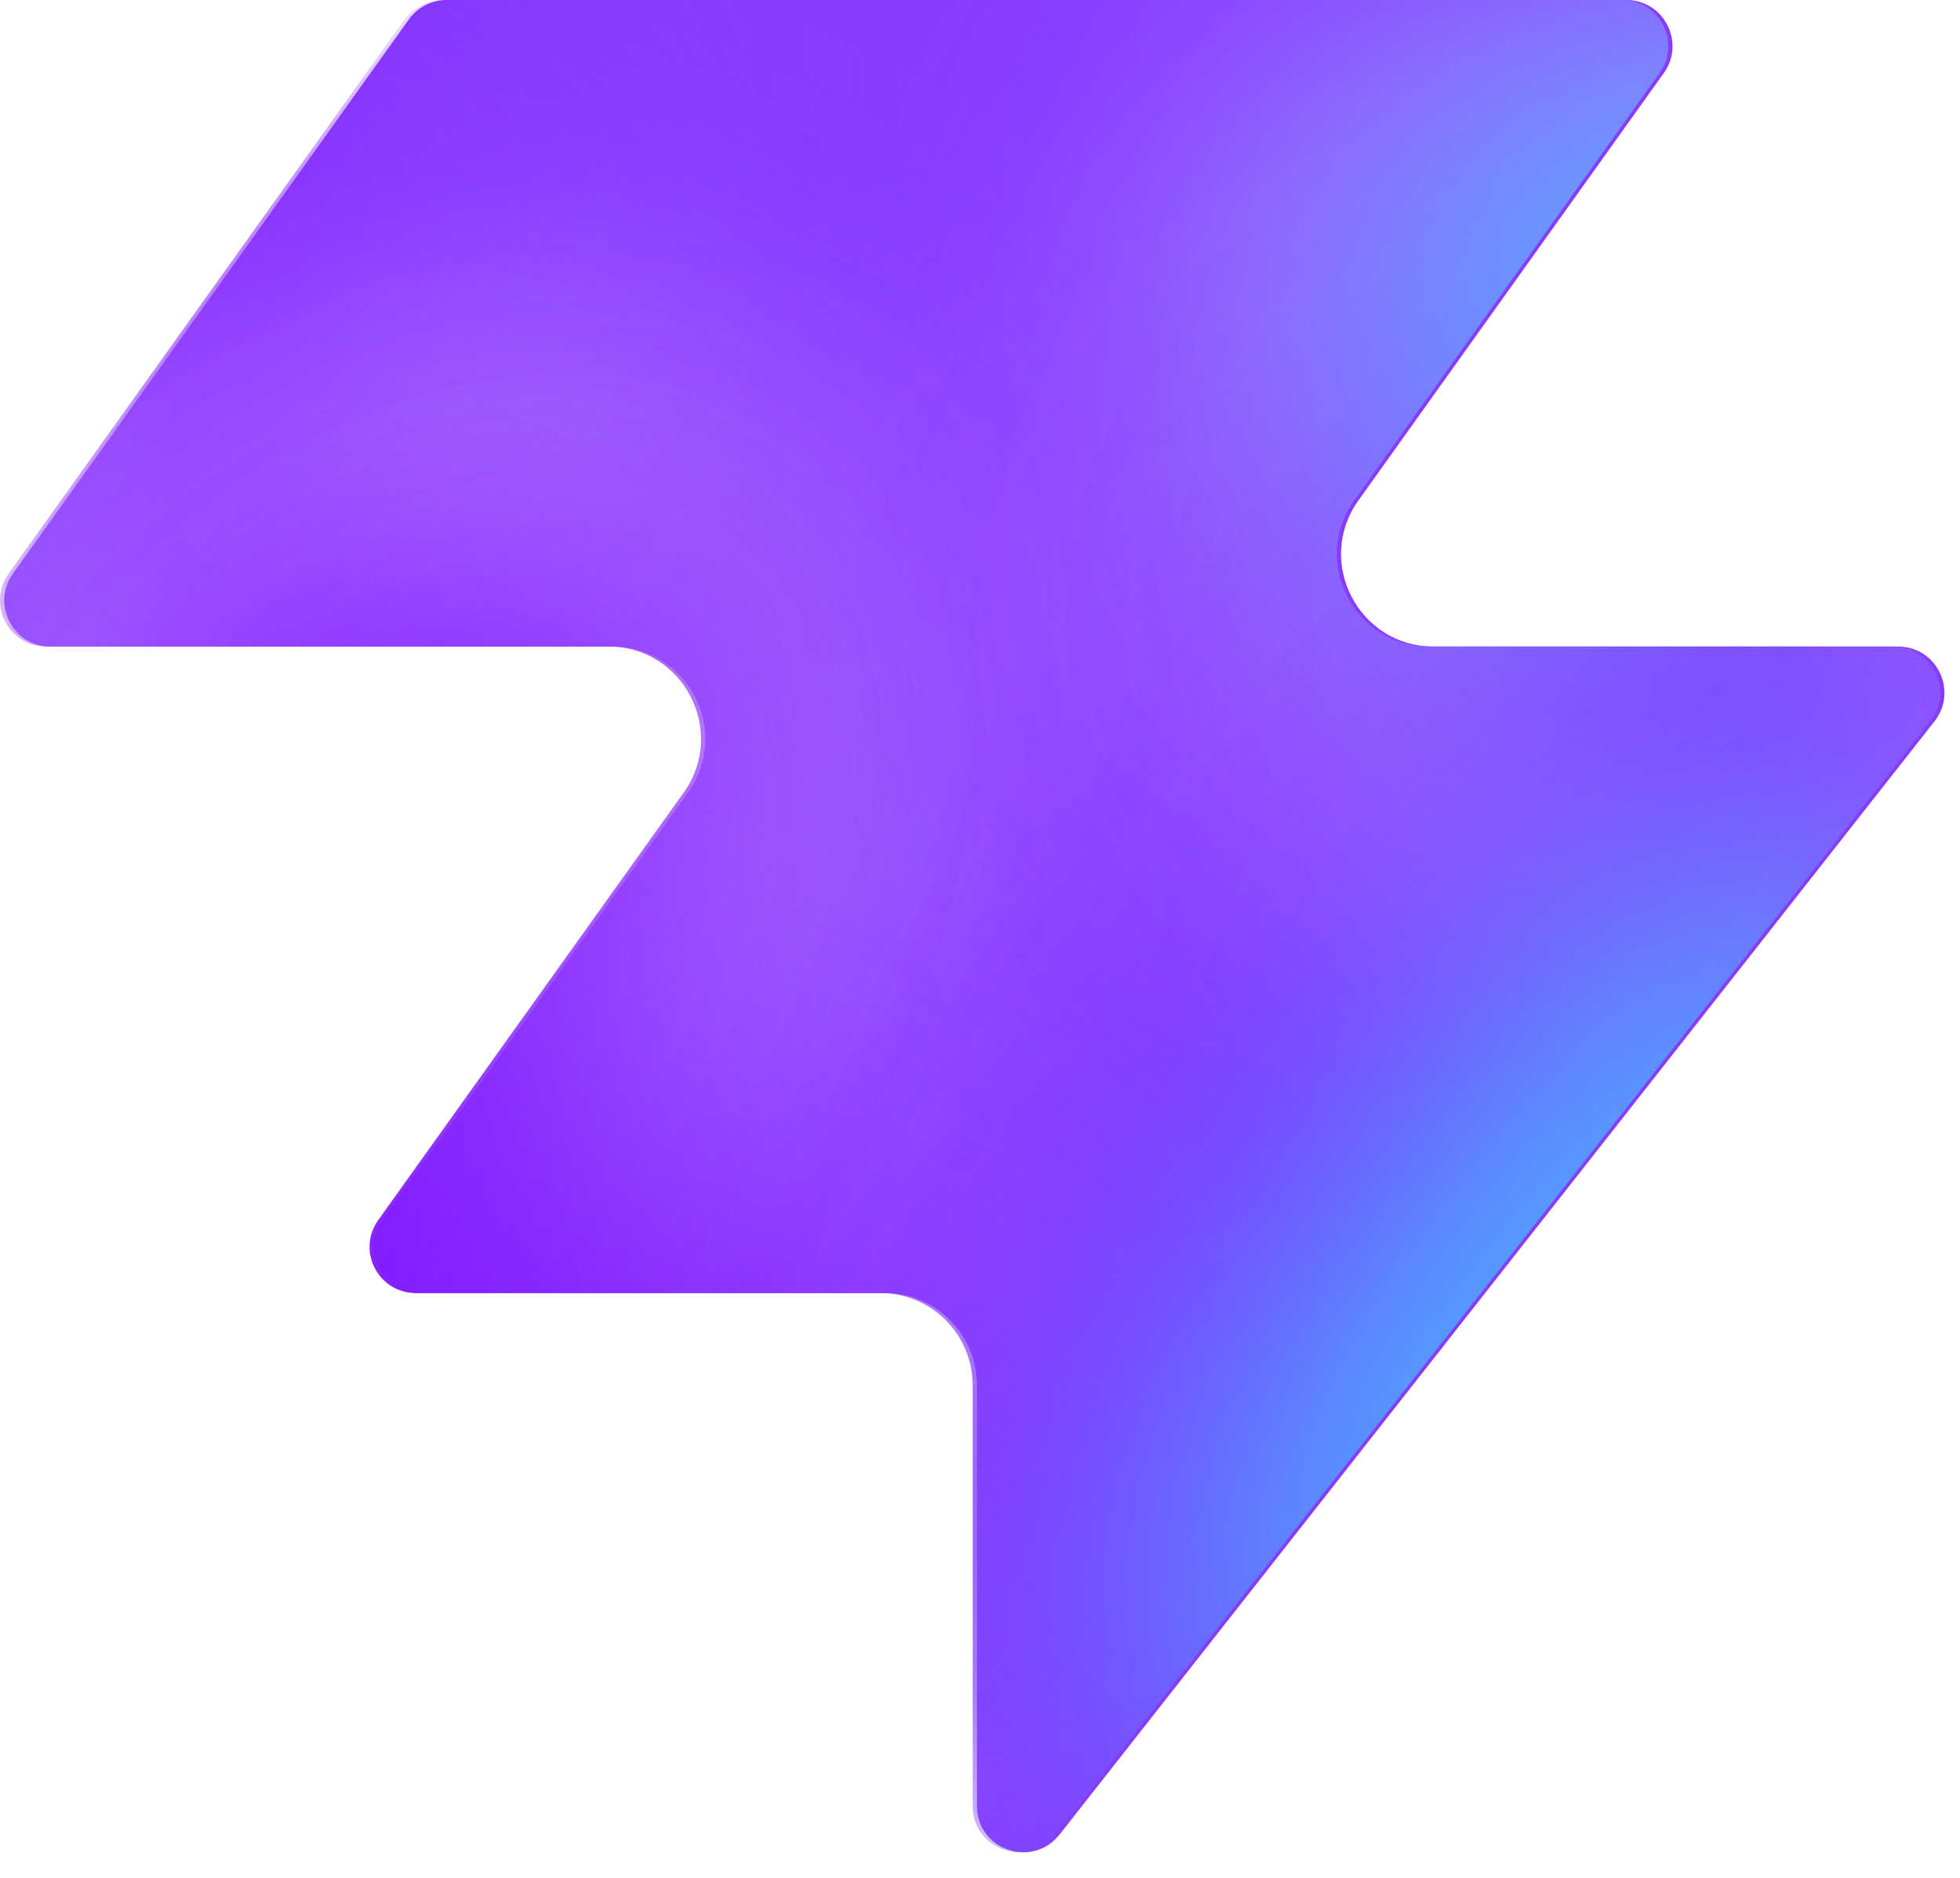
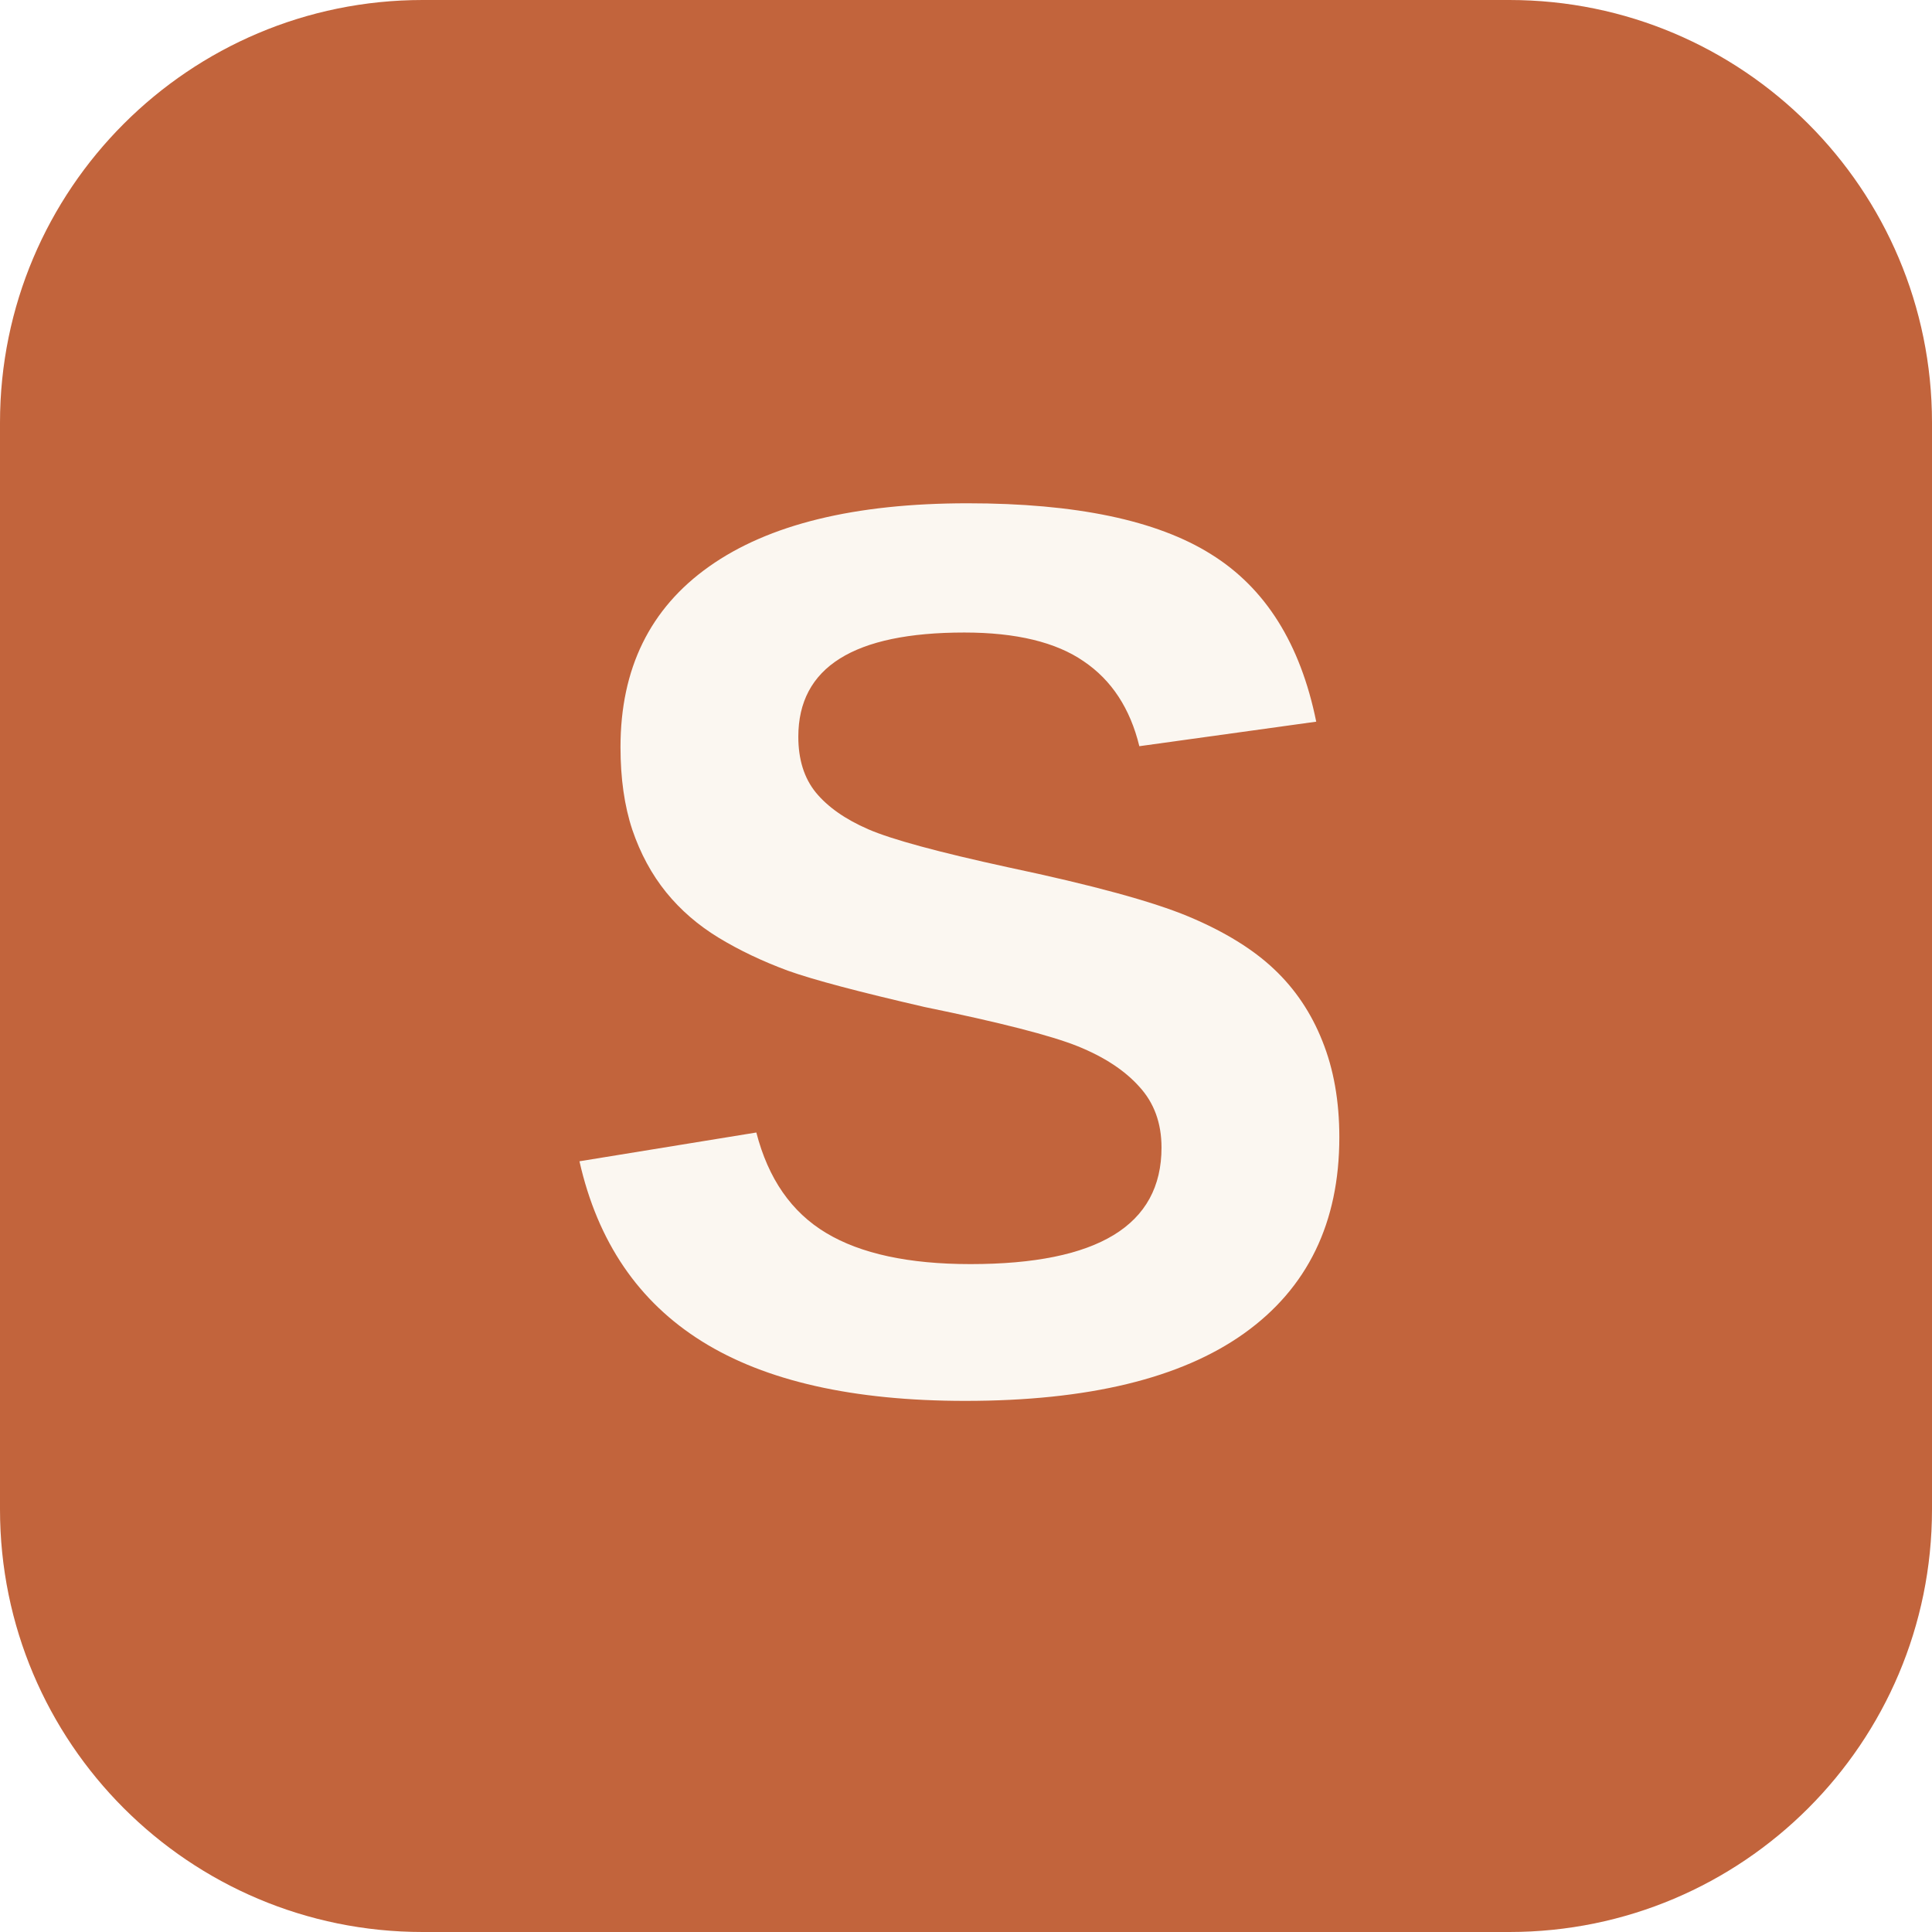
- <svg xmlns="http://www.w3.org/2000/svg" width="48" height="46" fill="none" viewBox="0 0 48 46">
-   <path fill="#863bff" d="M25.946 44.938c-.664.845-2.021.375-2.021-.698V33.937a2.26 2.26 0 0 0-2.262-2.262H10.287c-.92 0-1.456-1.04-.92-1.788l7.48-10.471c1.07-1.497 0-3.578-1.842-3.578H1.237c-.92 0-1.456-1.04-.92-1.788L10.013.474c.214-.297.556-.474.92-.474h28.894c.92 0 1.456 1.04.92 1.788l-7.48 10.471c-1.07 1.498 0 3.579 1.842 3.579h11.377c.943 0 1.473 1.088.89 1.83L25.947 44.94z" style="fill:#863bff;fill:color(display-p3 .525 .23 1);fill-opacity:1" />
-   <mask id="a" width="48" height="46" x="0" y="0" maskUnits="userSpaceOnUse" style="mask-type:alpha">
-     <path fill="#000" d="M25.842 44.938c-.664.844-2.021.375-2.021-.698V33.937a2.26 2.26 0 0 0-2.262-2.262H10.183c-.92 0-1.456-1.04-.92-1.788l7.48-10.471c1.07-1.498 0-3.579-1.842-3.579H1.133c-.92 0-1.456-1.04-.92-1.787L9.91.473c.214-.297.556-.474.92-.474h28.894c.92 0 1.456 1.04.92 1.788l-7.48 10.471c-1.07 1.498 0 3.578 1.842 3.578h11.377c.943 0 1.473 1.088.89 1.832L25.843 44.94z" style="fill:#000;fill-opacity:1" />
-   </mask>
-   <g mask="url(#a)">
-     <g filter="url(#b)">
-       <ellipse cx="5.508" cy="14.704" fill="#ede6ff" rx="5.508" ry="14.704" style="fill:#ede6ff;fill:color(display-p3 .927 .903 1);fill-opacity:1" transform="matrix(.00324 1 1 -.00324 -4.47 31.516)" />
-     </g>
-     <g filter="url(#c)">
-       <ellipse cx="10.399" cy="29.851" fill="#ede6ff" rx="10.399" ry="29.851" style="fill:#ede6ff;fill:color(display-p3 .927 .903 1);fill-opacity:1" transform="matrix(.00324 1 1 -.00324 -39.328 7.883)" />
-     </g>
-     <g filter="url(#d)">
-       <ellipse cx="5.508" cy="30.487" fill="#7e14ff" rx="5.508" ry="30.487" style="fill:#7e14ff;fill:color(display-p3 .492 .077 1);fill-opacity:1" transform="rotate(89.814 -25.913 -14.639)scale(1 -1)" />
-     </g>
-     <g filter="url(#e)">
-       <ellipse cx="5.508" cy="30.599" fill="#7e14ff" rx="5.508" ry="30.599" style="fill:#7e14ff;fill:color(display-p3 .492 .077 1);fill-opacity:1" transform="rotate(89.814 -32.644 -3.334)scale(1 -1)" />
-     </g>
-     <g filter="url(#f)">
-       <ellipse cx="5.508" cy="30.599" fill="#7e14ff" rx="5.508" ry="30.599" style="fill:#7e14ff;fill:color(display-p3 .492 .077 1);fill-opacity:1" transform="matrix(.00324 1 1 -.00324 -34.34 30.47)" />
-     </g>
-     <g filter="url(#g)">
-       <ellipse cx="14.072" cy="22.078" fill="#ede6ff" rx="14.072" ry="22.078" style="fill:#ede6ff;fill:color(display-p3 .927 .903 1);fill-opacity:1" transform="rotate(93.35 24.506 48.493)scale(-1 1)" />
-     </g>
-     <g filter="url(#h)">
-       <ellipse cx="3.47" cy="21.501" fill="#7e14ff" rx="3.47" ry="21.501" style="fill:#7e14ff;fill:color(display-p3 .492 .077 1);fill-opacity:1" transform="rotate(89.009 28.708 47.59)scale(-1 1)" />
-     </g>
-     <g filter="url(#i)">
-       <ellipse cx="3.47" cy="21.501" fill="#7e14ff" rx="3.47" ry="21.501" style="fill:#7e14ff;fill:color(display-p3 .492 .077 1);fill-opacity:1" transform="rotate(89.009 28.708 47.59)scale(-1 1)" />
-     </g>
-     <g filter="url(#j)">
-       <ellipse cx=".387" cy="8.972" fill="#7e14ff" rx="4.407" ry="29.108" style="fill:#7e14ff;fill:color(display-p3 .492 .077 1);fill-opacity:1" transform="rotate(39.51 .387 8.972)" />
-     </g>
-     <g filter="url(#k)">
-       <ellipse cx="47.523" cy="-6.092" fill="#7e14ff" rx="4.407" ry="29.108" style="fill:#7e14ff;fill:color(display-p3 .492 .077 1);fill-opacity:1" transform="rotate(37.892 47.523 -6.092)" />
-     </g>
-     <g filter="url(#l)">
-       <ellipse cx="41.412" cy="6.333" fill="#47bfff" rx="5.971" ry="9.665" style="fill:#47bfff;fill:color(display-p3 .28 .748 1);fill-opacity:1" transform="rotate(37.892 41.412 6.333)" />
-     </g>
-     <g filter="url(#m)">
-       <ellipse cx="-1.879" cy="38.332" fill="#7e14ff" rx="4.407" ry="29.108" style="fill:#7e14ff;fill:color(display-p3 .492 .077 1);fill-opacity:1" transform="rotate(37.892 -1.88 38.332)" />
-     </g>
-     <g filter="url(#n)">
-       <ellipse cx="-1.879" cy="38.332" fill="#7e14ff" rx="4.407" ry="29.108" style="fill:#7e14ff;fill:color(display-p3 .492 .077 1);fill-opacity:1" transform="rotate(37.892 -1.88 38.332)" />
-     </g>
-     <g filter="url(#o)">
-       <ellipse cx="35.651" cy="29.907" fill="#7e14ff" rx="4.407" ry="29.108" style="fill:#7e14ff;fill:color(display-p3 .492 .077 1);fill-opacity:1" transform="rotate(37.892 35.651 29.907)" />
-     </g>
-     <g filter="url(#p)">
-       <ellipse cx="38.418" cy="32.4" fill="#47bfff" rx="5.971" ry="15.297" style="fill:#47bfff;fill:color(display-p3 .28 .748 1);fill-opacity:1" transform="rotate(37.892 38.418 32.4)" />
-     </g>
-   </g>
-   <defs>
-     <filter id="b" width="60.045" height="41.654" x="-19.77" y="16.149" color-interpolation-filters="sRGB" filterUnits="userSpaceOnUse">
-       <feFlood flood-opacity="0" result="BackgroundImageFix" />
-       <feBlend in="SourceGraphic" in2="BackgroundImageFix" result="shape" />
-       <feGaussianBlur result="effect1_foregroundBlur_2002_17158" stdDeviation="7.659" />
-     </filter>
-     <filter id="c" width="90.34" height="51.437" x="-54.613" y="-7.533" color-interpolation-filters="sRGB" filterUnits="userSpaceOnUse">
-       <feFlood flood-opacity="0" result="BackgroundImageFix" />
-       <feBlend in="SourceGraphic" in2="BackgroundImageFix" result="shape" />
-       <feGaussianBlur result="effect1_foregroundBlur_2002_17158" stdDeviation="7.659" />
-     </filter>
-     <filter id="d" width="79.355" height="29.4" x="-49.64" y="2.03" color-interpolation-filters="sRGB" filterUnits="userSpaceOnUse">
-       <feFlood flood-opacity="0" result="BackgroundImageFix" />
-       <feBlend in="SourceGraphic" in2="BackgroundImageFix" result="shape" />
-       <feGaussianBlur result="effect1_foregroundBlur_2002_17158" stdDeviation="4.596" />
-     </filter>
-     <filter id="e" width="79.579" height="29.4" x="-45.045" y="20.029" color-interpolation-filters="sRGB" filterUnits="userSpaceOnUse">
-       <feFlood flood-opacity="0" result="BackgroundImageFix" />
-       <feBlend in="SourceGraphic" in2="BackgroundImageFix" result="shape" />
-       <feGaussianBlur result="effect1_foregroundBlur_2002_17158" stdDeviation="4.596" />
-     </filter>
-     <filter id="f" width="79.579" height="29.4" x="-43.513" y="21.178" color-interpolation-filters="sRGB" filterUnits="userSpaceOnUse">
-       <feFlood flood-opacity="0" result="BackgroundImageFix" />
-       <feBlend in="SourceGraphic" in2="BackgroundImageFix" result="shape" />
-       <feGaussianBlur result="effect1_foregroundBlur_2002_17158" stdDeviation="4.596" />
-     </filter>
-     <filter id="g" width="74.749" height="58.852" x="15.756" y="-17.901" color-interpolation-filters="sRGB" filterUnits="userSpaceOnUse">
-       <feFlood flood-opacity="0" result="BackgroundImageFix" />
-       <feBlend in="SourceGraphic" in2="BackgroundImageFix" result="shape" />
-       <feGaussianBlur result="effect1_foregroundBlur_2002_17158" stdDeviation="7.659" />
-     </filter>
-     <filter id="h" width="61.377" height="25.362" x="23.548" y="2.284" color-interpolation-filters="sRGB" filterUnits="userSpaceOnUse">
-       <feFlood flood-opacity="0" result="BackgroundImageFix" />
-       <feBlend in="SourceGraphic" in2="BackgroundImageFix" result="shape" />
-       <feGaussianBlur result="effect1_foregroundBlur_2002_17158" stdDeviation="4.596" />
-     </filter>
-     <filter id="i" width="61.377" height="25.362" x="23.548" y="2.284" color-interpolation-filters="sRGB" filterUnits="userSpaceOnUse">
-       <feFlood flood-opacity="0" result="BackgroundImageFix" />
-       <feBlend in="SourceGraphic" in2="BackgroundImageFix" result="shape" />
-       <feGaussianBlur result="effect1_foregroundBlur_2002_17158" stdDeviation="4.596" />
-     </filter>
-     <filter id="j" width="56.045" height="63.649" x="-27.636" y="-22.853" color-interpolation-filters="sRGB" filterUnits="userSpaceOnUse">
-       <feFlood flood-opacity="0" result="BackgroundImageFix" />
-       <feBlend in="SourceGraphic" in2="BackgroundImageFix" result="shape" />
-       <feGaussianBlur result="effect1_foregroundBlur_2002_17158" stdDeviation="4.596" />
-     </filter>
-     <filter id="k" width="54.814" height="64.646" x="20.116" y="-38.415" color-interpolation-filters="sRGB" filterUnits="userSpaceOnUse">
-       <feFlood flood-opacity="0" result="BackgroundImageFix" />
-       <feBlend in="SourceGraphic" in2="BackgroundImageFix" result="shape" />
-       <feGaussianBlur result="effect1_foregroundBlur_2002_17158" stdDeviation="4.596" />
-     </filter>
-     <filter id="l" width="33.541" height="35.313" x="24.641" y="-11.323" color-interpolation-filters="sRGB" filterUnits="userSpaceOnUse">
-       <feFlood flood-opacity="0" result="BackgroundImageFix" />
-       <feBlend in="SourceGraphic" in2="BackgroundImageFix" result="shape" />
-       <feGaussianBlur result="effect1_foregroundBlur_2002_17158" stdDeviation="4.596" />
-     </filter>
-     <filter id="m" width="54.814" height="64.646" x="-29.286" y="6.009" color-interpolation-filters="sRGB" filterUnits="userSpaceOnUse">
-       <feFlood flood-opacity="0" result="BackgroundImageFix" />
-       <feBlend in="SourceGraphic" in2="BackgroundImageFix" result="shape" />
-       <feGaussianBlur result="effect1_foregroundBlur_2002_17158" stdDeviation="4.596" />
-     </filter>
-     <filter id="n" width="54.814" height="64.646" x="-29.286" y="6.009" color-interpolation-filters="sRGB" filterUnits="userSpaceOnUse">
-       <feFlood flood-opacity="0" result="BackgroundImageFix" />
-       <feBlend in="SourceGraphic" in2="BackgroundImageFix" result="shape" />
-       <feGaussianBlur result="effect1_foregroundBlur_2002_17158" stdDeviation="4.596" />
-     </filter>
-     <filter id="o" width="54.814" height="64.646" x="8.244" y="-2.416" color-interpolation-filters="sRGB" filterUnits="userSpaceOnUse">
-       <feFlood flood-opacity="0" result="BackgroundImageFix" />
-       <feBlend in="SourceGraphic" in2="BackgroundImageFix" result="shape" />
-       <feGaussianBlur result="effect1_foregroundBlur_2002_17158" stdDeviation="4.596" />
-     </filter>
-     <filter id="p" width="39.409" height="43.623" x="18.713" y="10.588" color-interpolation-filters="sRGB" filterUnits="userSpaceOnUse">
-       <feFlood flood-opacity="0" result="BackgroundImageFix" />
-       <feBlend in="SourceGraphic" in2="BackgroundImageFix" result="shape" />
-       <feGaussianBlur result="effect1_foregroundBlur_2002_17158" stdDeviation="4.596" />
-     </filter>
-   </defs>
+ <svg xmlns="http://www.w3.org/2000/svg" viewBox="0 0 64 64">
+   <rect width="64" height="64" rx="14" fill="#c2643c" />
+   <text x="32" y="46" text-anchor="middle" font-family="Outfit, Segoe UI, Arial, sans-serif" font-size="42" font-weight="600" fill="#fbf7f1">S</text>
</svg>
